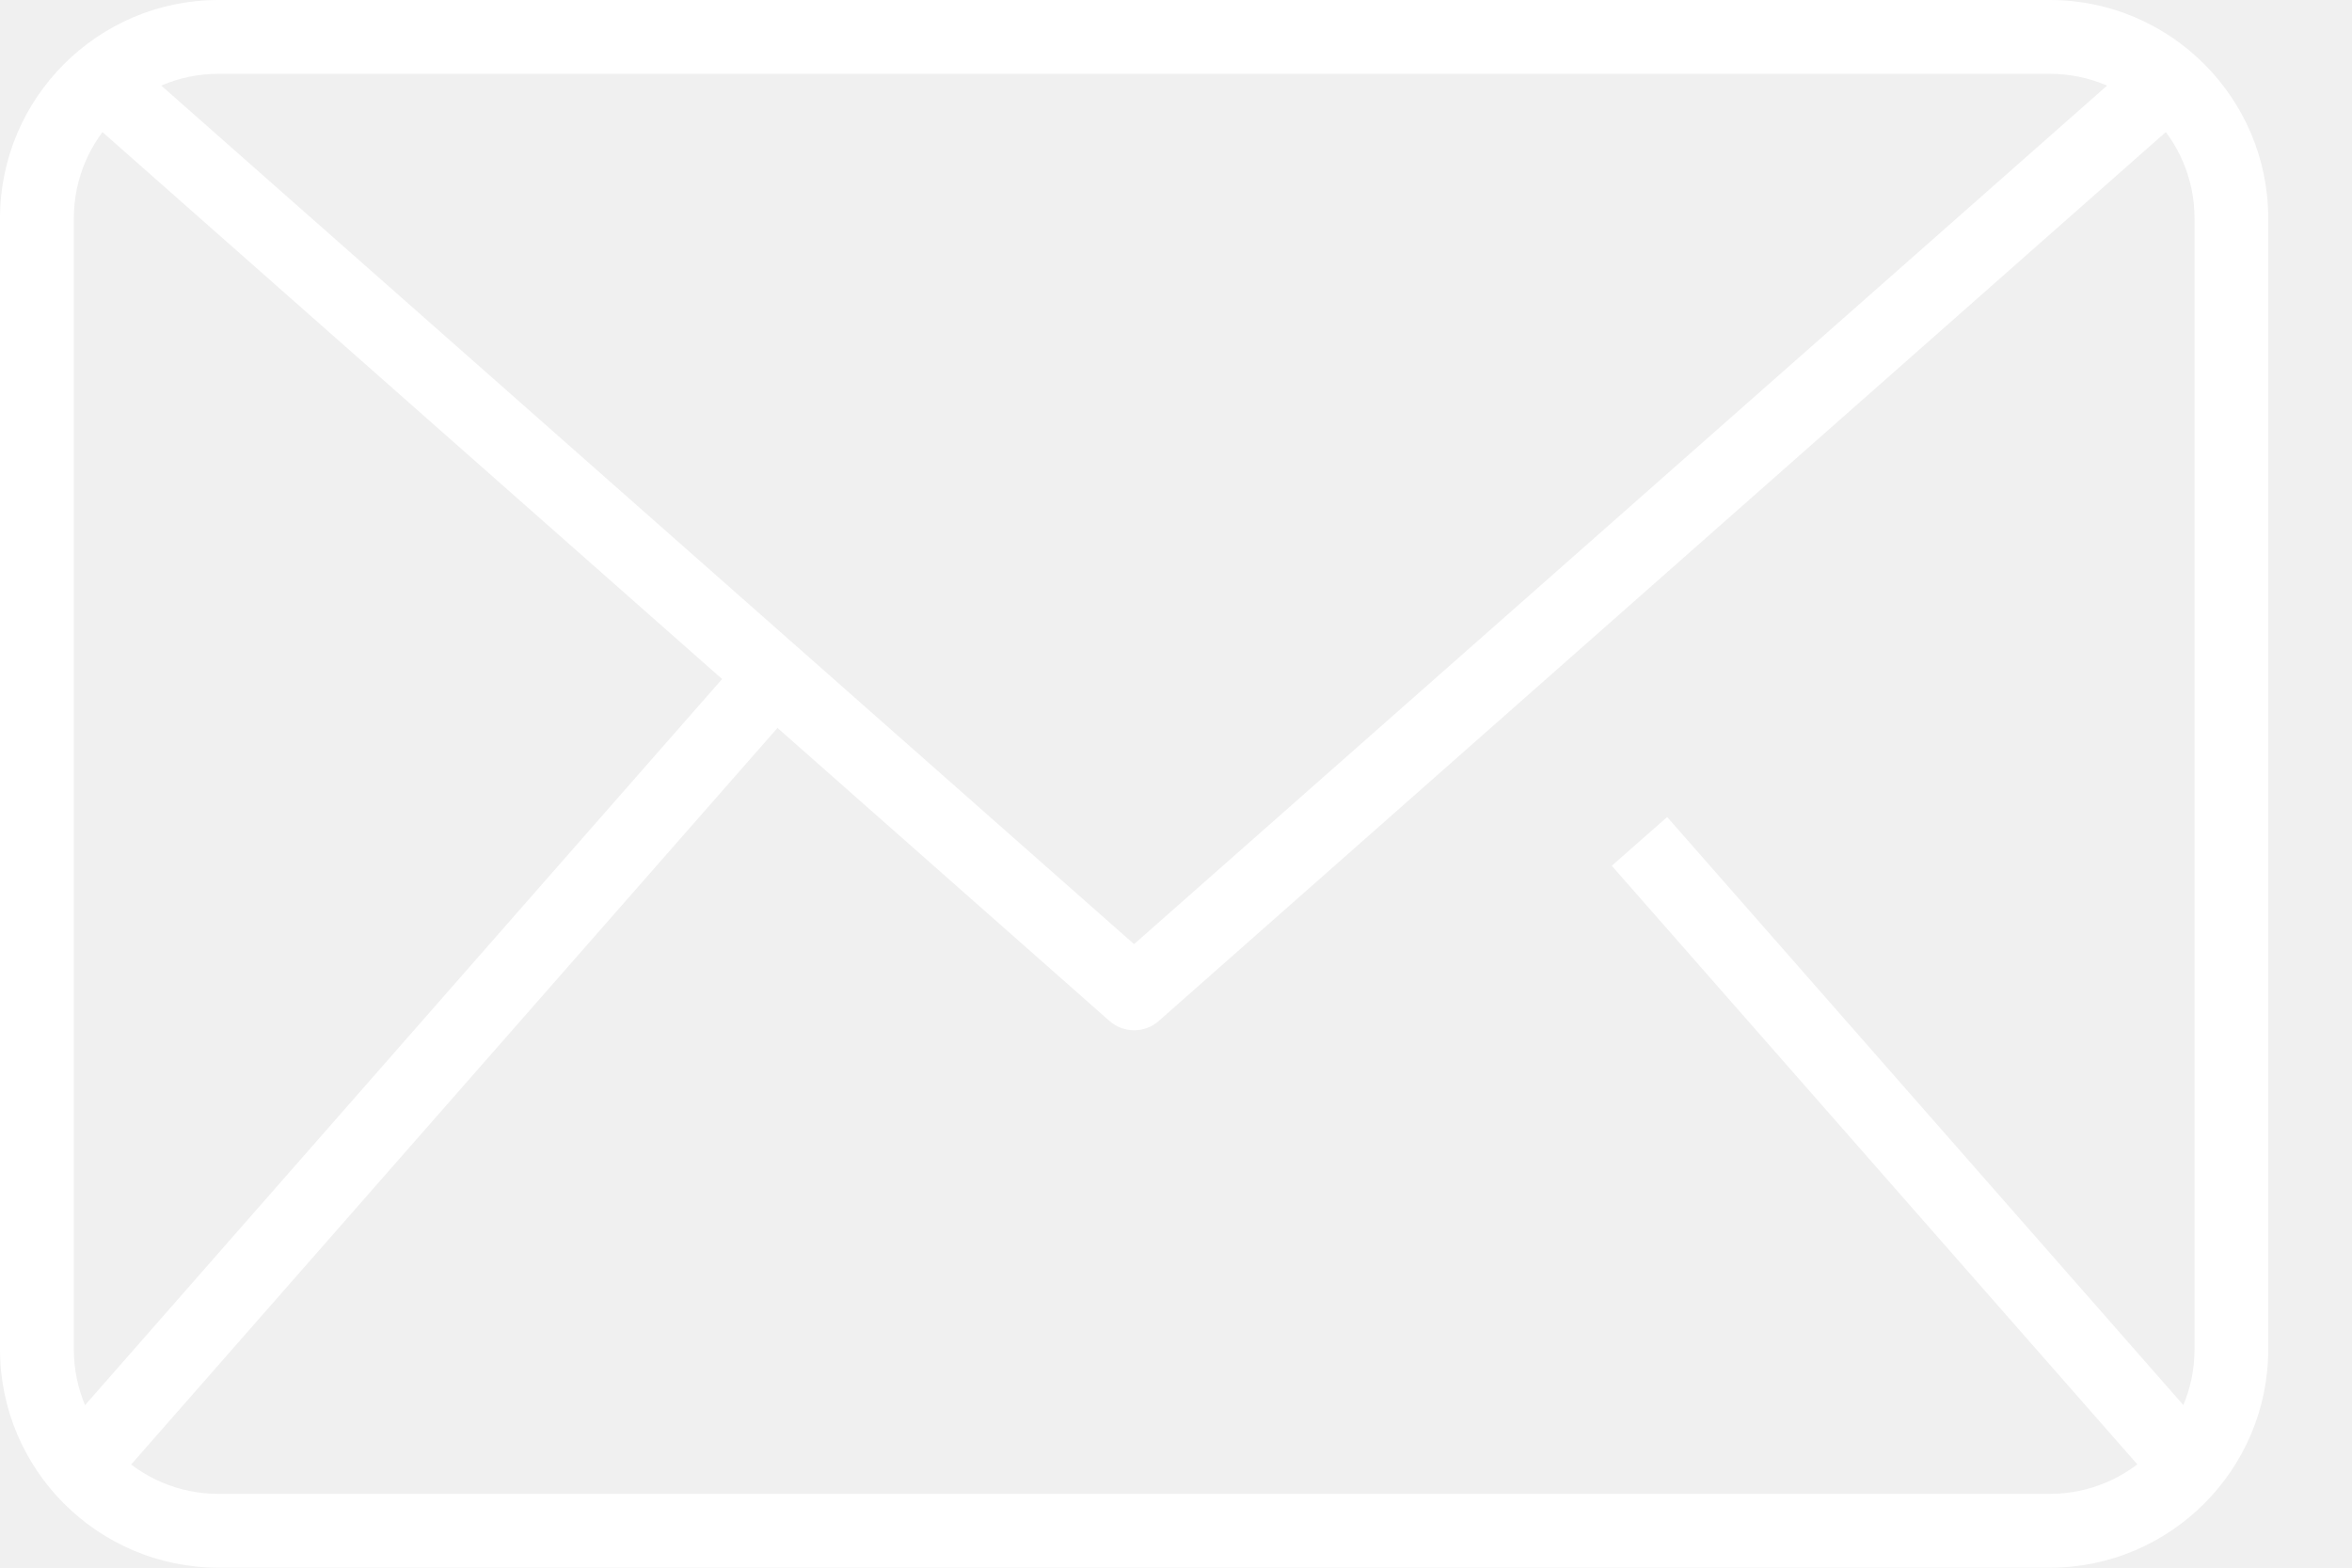
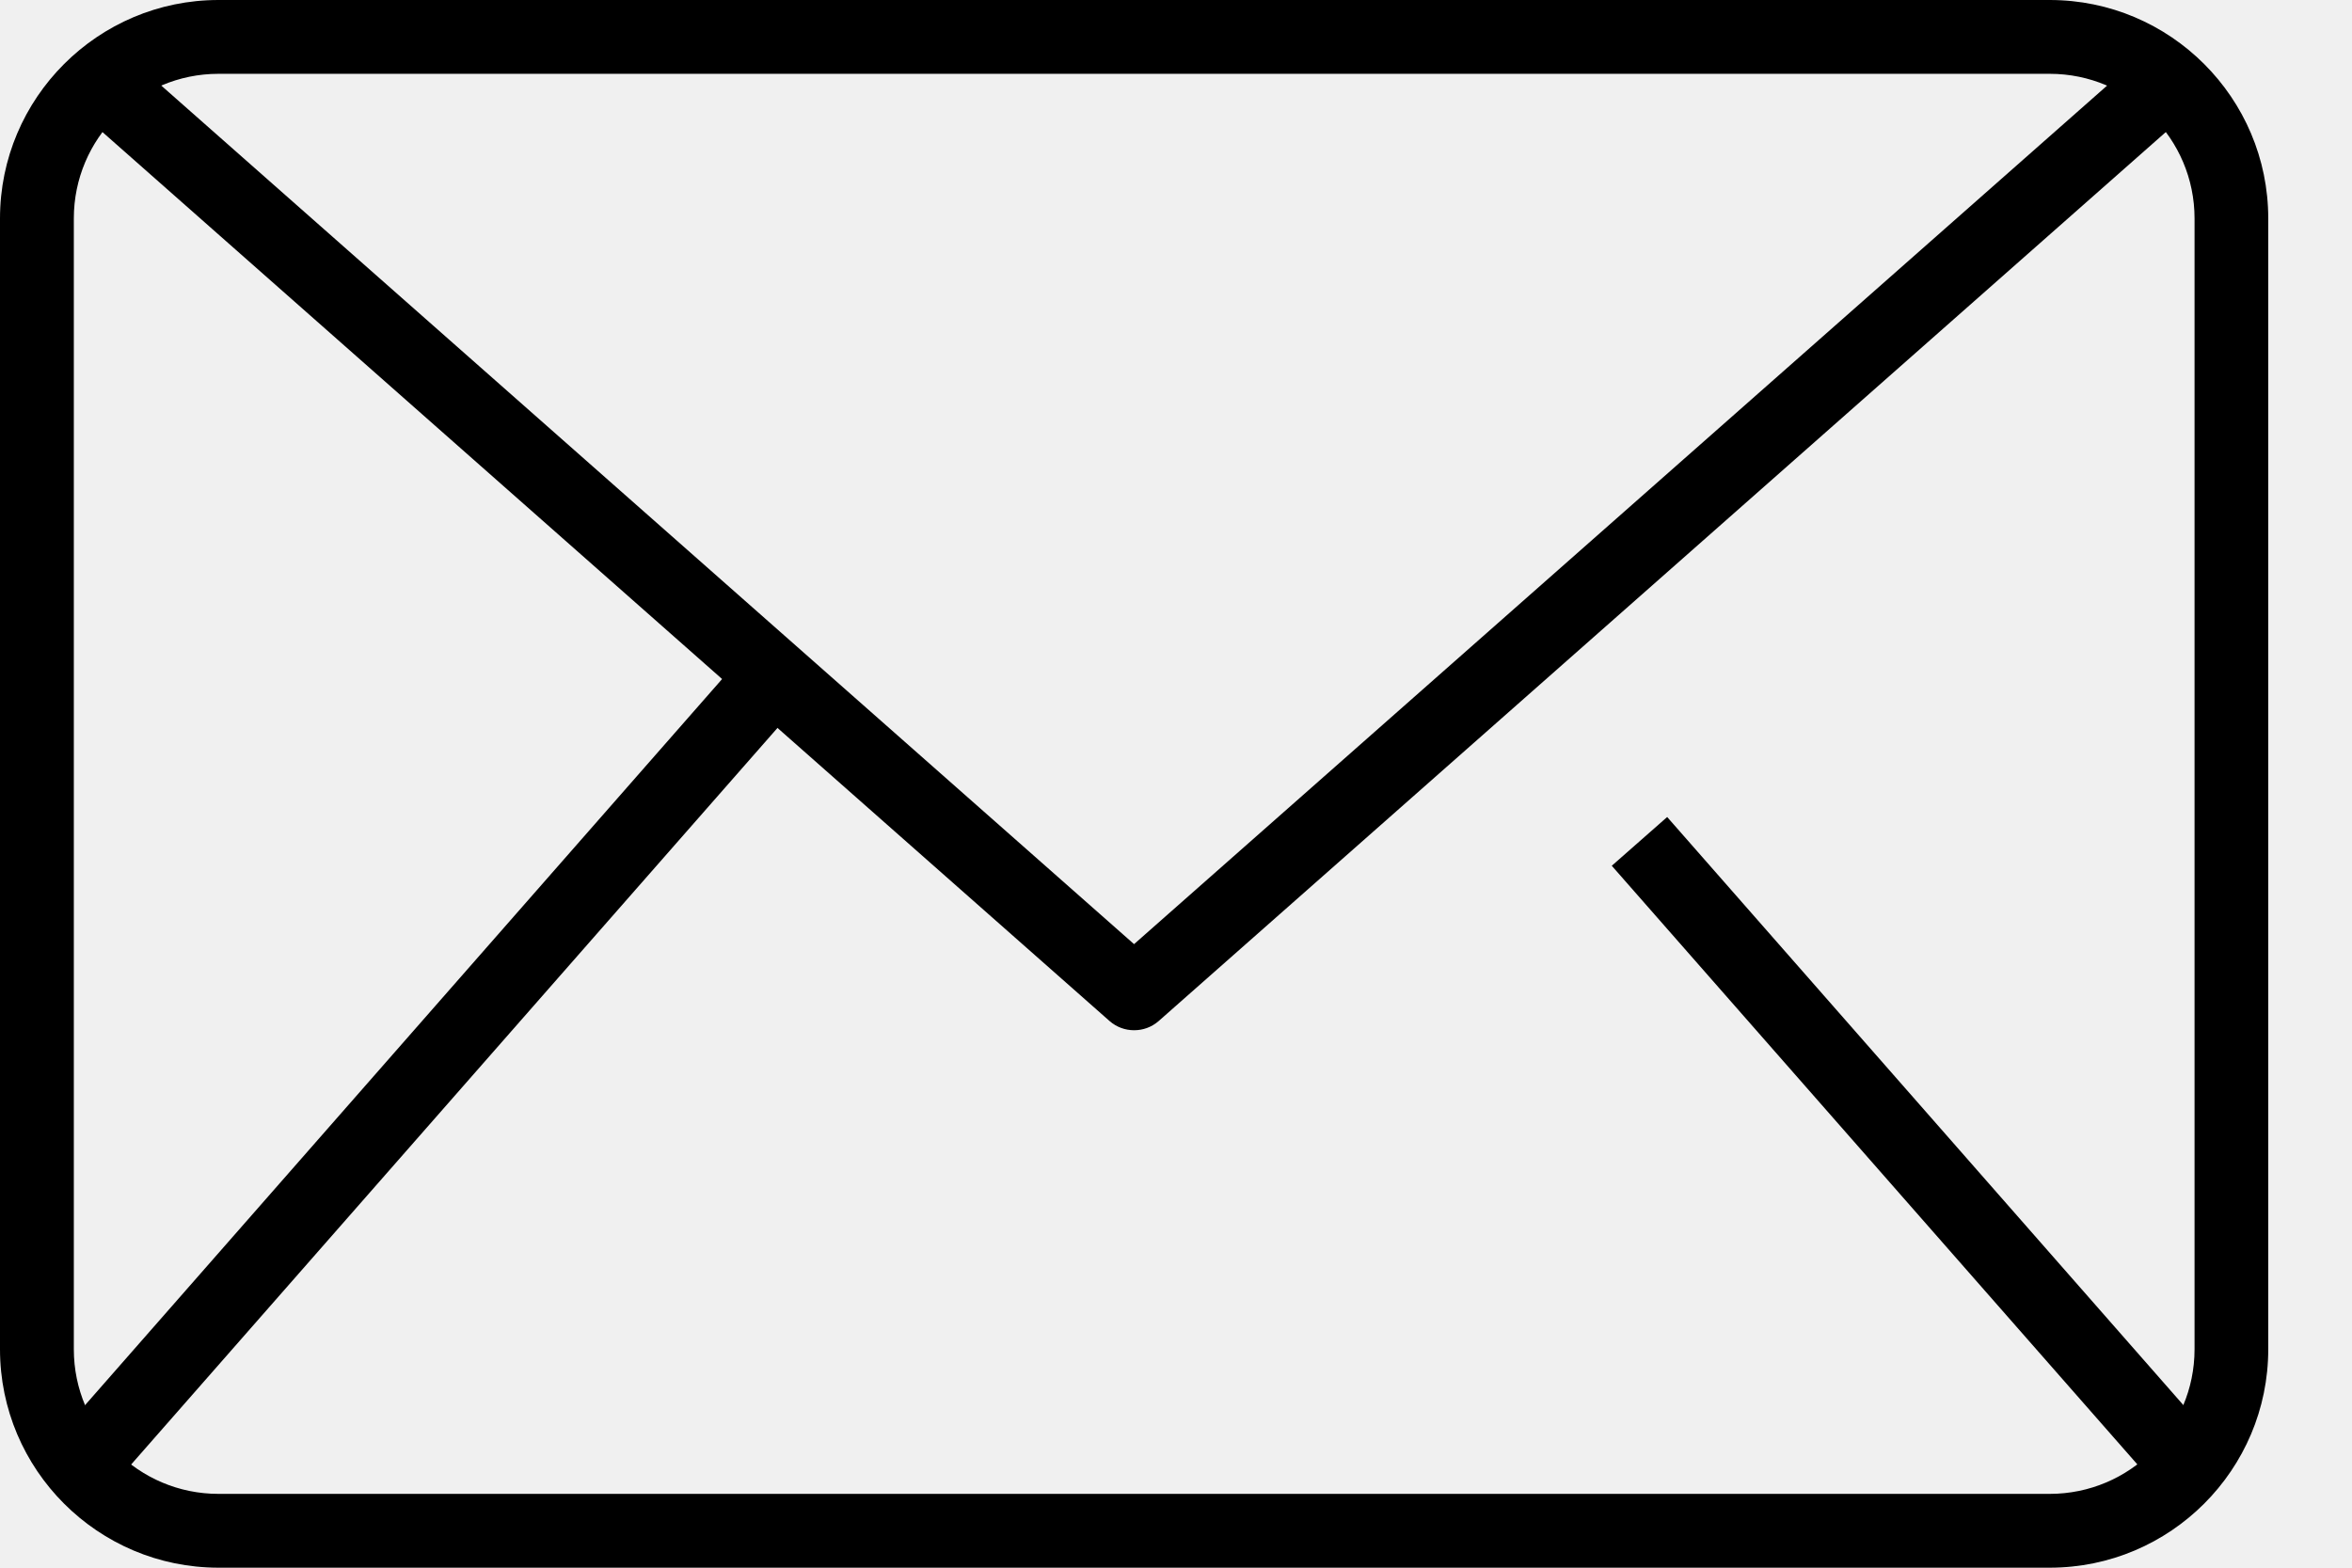
- <svg xmlns="http://www.w3.org/2000/svg" width="18" height="12" viewBox="0 0 18 12" fill="none" aria-hidden="true">
+ <svg xmlns="http://www.w3.org/2000/svg" width="18" height="12" viewBox="0 0 18 12" aria-hidden="true">
  <g clip-path="url(#clip0_66_238)">
-     <path d="M15.687 12H1.672C0.75 12 0 11.25 0 10.328V1.672C0 0.75 0.75 0 1.672 0H15.687C16.609 0 17.359 0.75 17.359 1.672V10.328C17.359 11.25 16.609 12 15.687 12ZM1.672 0.565C1.061 0.565 0.565 1.061 0.565 1.672V10.328C0.565 10.939 1.061 11.435 1.672 11.435H15.687C16.298 11.435 16.795 10.939 16.795 10.328V1.672C16.795 1.061 16.298 0.565 15.687 0.565H1.672Z" fill="white" />
-     <path d="M8.679 7.886C8.612 7.886 8.546 7.863 8.492 7.816L0.545 0.8L0.918 0.376L8.679 7.227L16.441 0.377L16.814 0.8L8.867 7.816C8.813 7.863 8.747 7.886 8.68 7.886H8.679Z" fill="white" />
-     <path d="M5.712 4.986L0.37 11.076L0.795 11.448L6.137 5.359L5.712 4.986Z" fill="white" />
-     <path d="M12.759 6.254L12.335 6.627L16.565 11.446L16.989 11.074L12.759 6.254Z" fill="white" />
+     <path d="M15.687 12H1.672C0.75 12 0 11.25 0 10.328V1.672C0 0.75 0.75 0 1.672 0H15.687C16.609 0 17.359 0.75 17.359 1.672V10.328C17.359 11.25 16.609 12 15.687 12ZM1.672 0.565C1.061 0.565 0.565 1.061 0.565 1.672V10.328C0.565 10.939 1.061 11.435 1.672 11.435H15.687C16.298 11.435 16.795 10.939 16.795 10.328V1.672C16.795 1.061 16.298 0.565 15.687 0.565H1.672Z" />
+     <path d="M8.679 7.886C8.612 7.886 8.546 7.863 8.492 7.816L0.545 0.8L0.918 0.376L8.679 7.227L16.441 0.377L16.814 0.8L8.867 7.816C8.813 7.863 8.747 7.886 8.68 7.886H8.679Z" />
+     <path d="M5.712 4.986L0.37 11.076L0.795 11.448L6.137 5.359L5.712 4.986Z" />
+     <path d="M12.759 6.254L12.335 6.627L16.565 11.446L16.989 11.074L12.759 6.254Z" />
  </g>
  <defs>
    <clipPath id="clip0_66_238">
-       <rect width="17.359" height="12" fill="white" />
+       <rect width="17.359" height="12" />
    </clipPath>
  </defs>
</svg>
